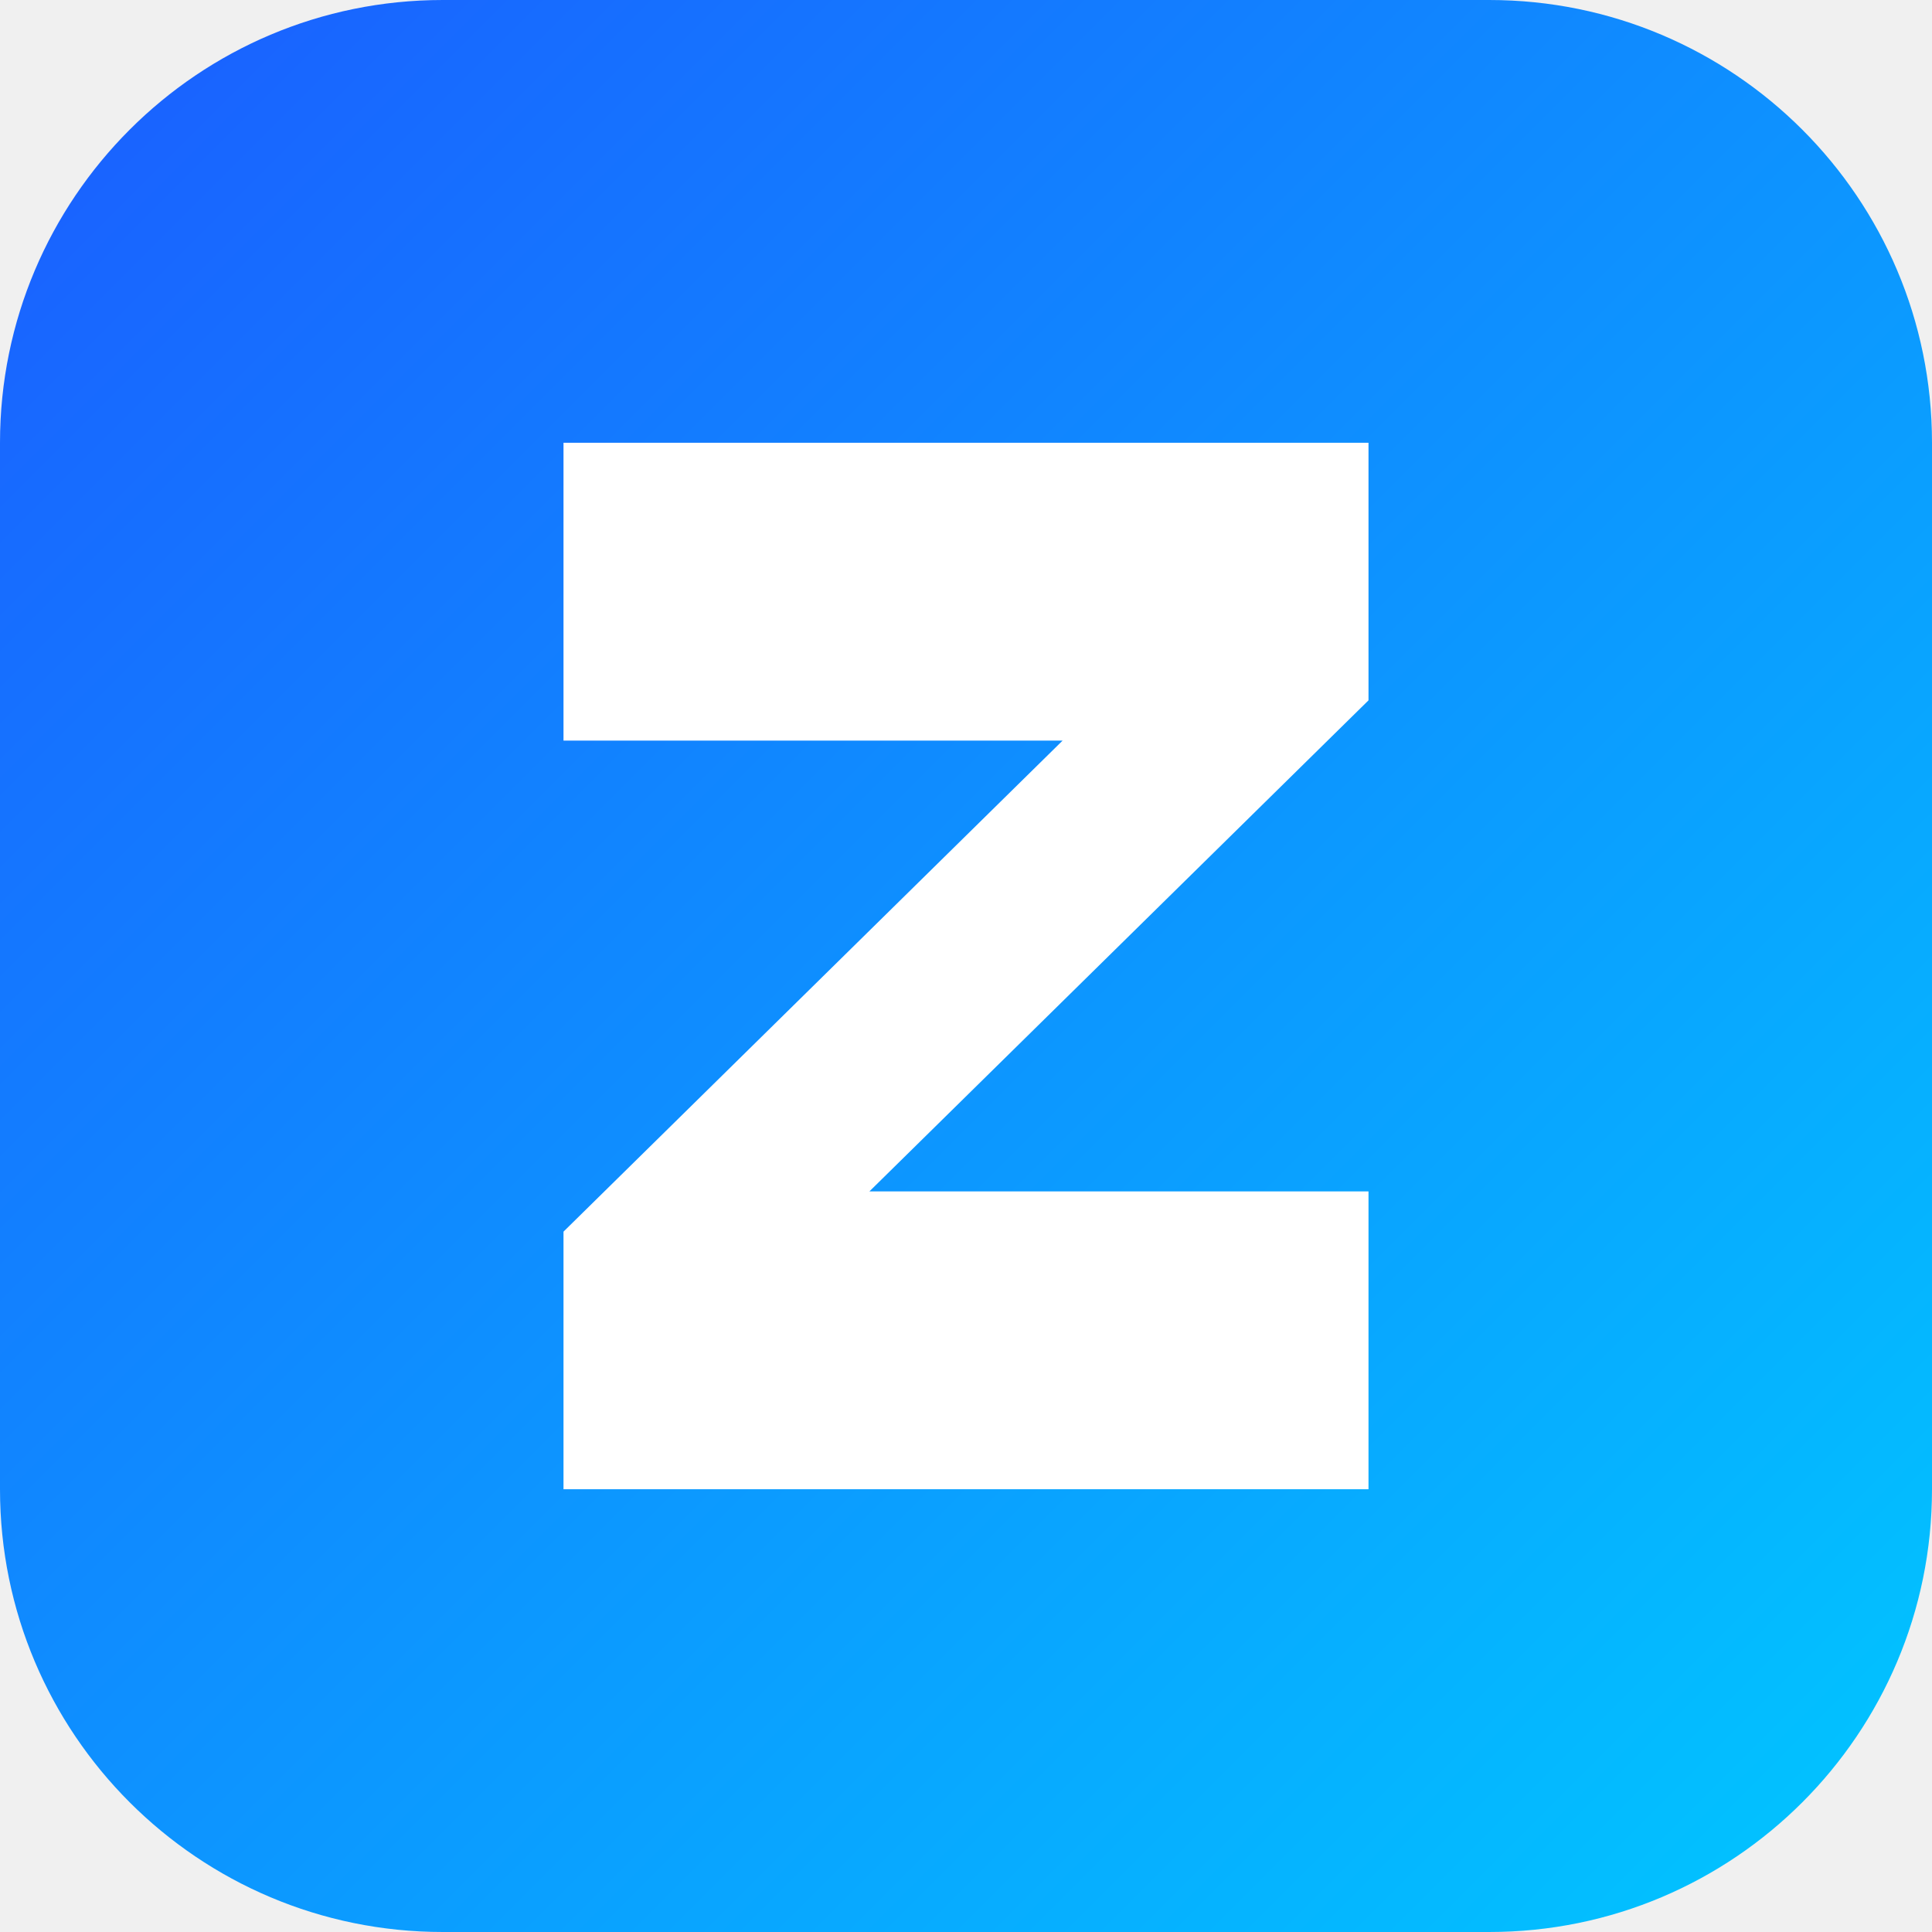
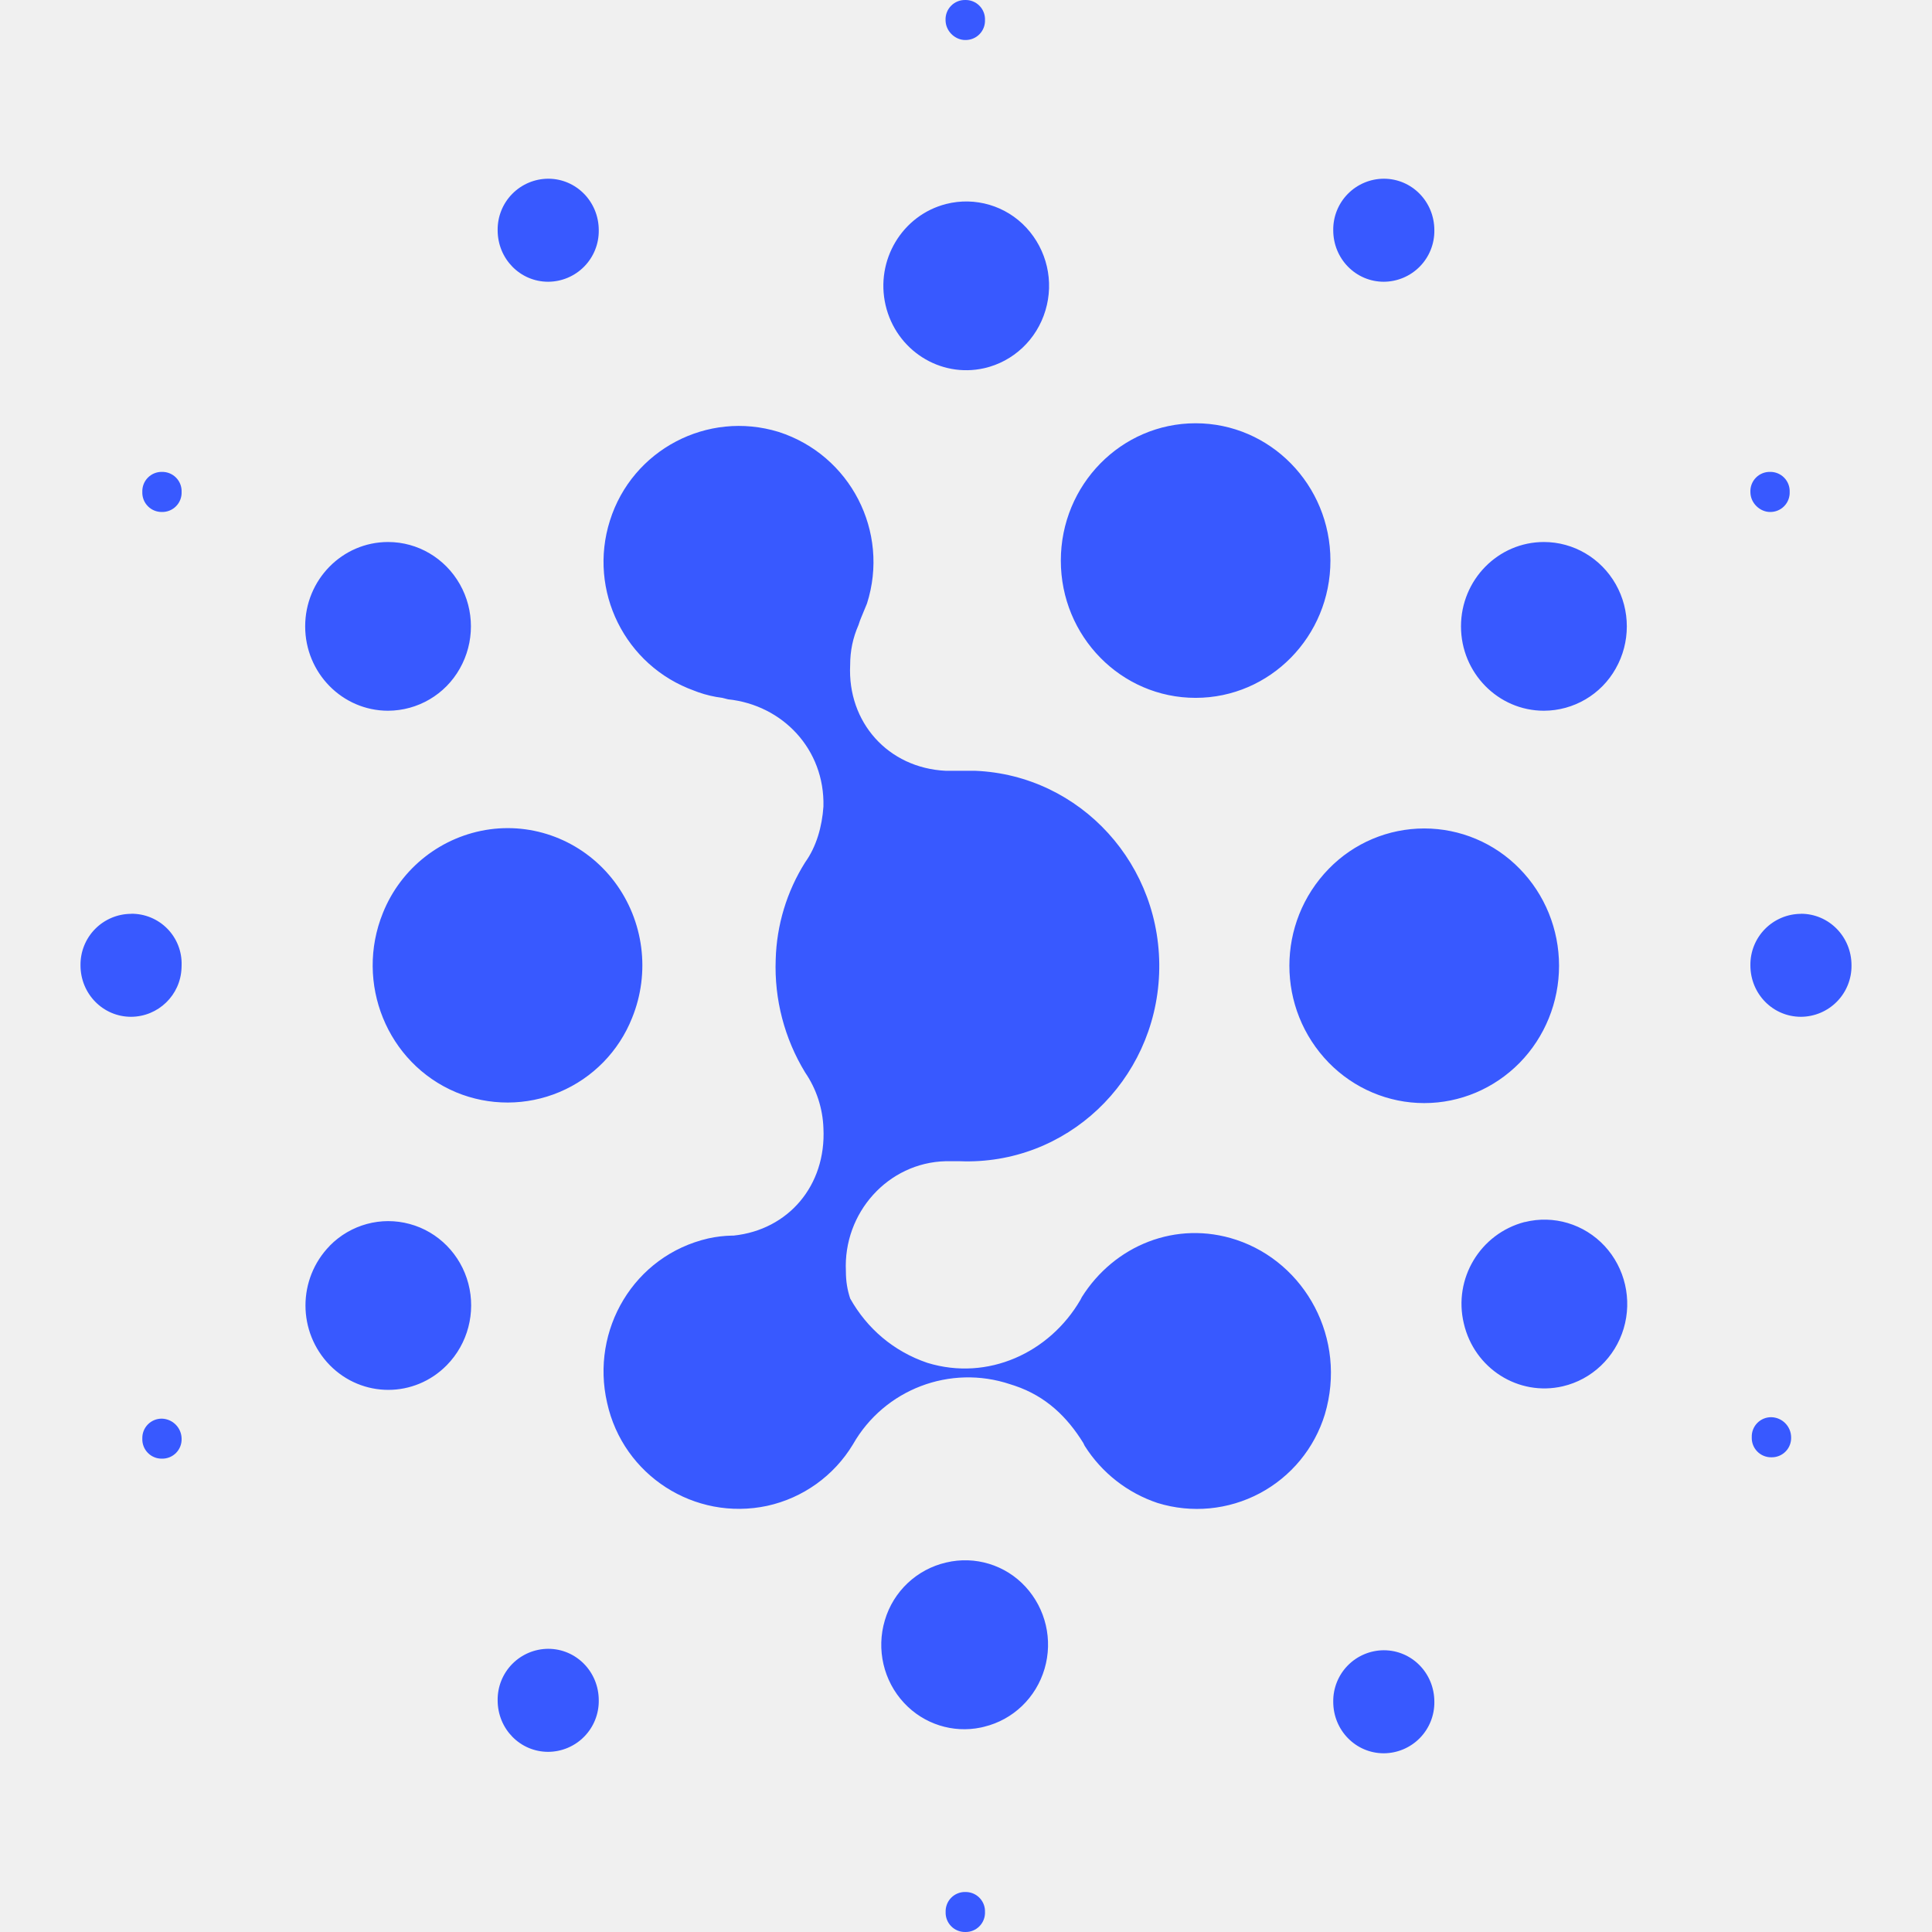
<svg xmlns="http://www.w3.org/2000/svg" height="1em" style="flex:none;line-height:1" viewBox="0 0 24 24" width="1em">
-   <defs>
-     <linearGradient id="zhipu-grad" x1="0%" y1="0%" x2="100%" y2="100%">
-       <stop offset="0%" stop-color="#1B5CFF" />
-       <stop offset="100%" stop-color="#00C8FF" />
-     </linearGradient>
-   </defs>
-   <rect width="24" height="24" rx="5.5" fill="url(#zhipu-grad)" />
-   <path fill="#fff" d="M7 5.5h10v3.2l-6.2 6.1H17v3.7H7v-3.2l6.2-6.1H7z" />
+   <path d="M11.991 23.503a.24.24 0 00-.244.248.24.24 0 00.244.249.24.24 0 00.245-.249.24.24 0 00-.22-.247l-.025-.001zM9.671 5.365a1.697 1.697 0 011.099 2.132l-.071.172-.016.04-.018.054c-.07.16-.104.32-.104.498-.035.71.47 1.279 1.186 1.314h.366c1.309.053 2.338 1.173 2.286 2.523-.052 1.332-1.152 2.38-2.478 2.327h-.174c-.715.018-1.274.64-1.239 1.368 0 .124.018.23.053.337.209.373.54.658.96.8.75.23 1.517-.125 1.9-.782l.018-.035c.402-.64 1.17-.96 1.92-.711.854.284 1.378 1.226 1.099 2.167a1.661 1.661 0 01-2.077 1.102 1.711 1.711 0 01-.907-.711l-.017-.035c-.2-.323-.463-.58-.851-.711l-.056-.018a1.646 1.646 0 00-1.954.746 1.66 1.66 0 01-1.065.764 1.677 1.677 0 01-1.989-1.279c-.209-.906.332-1.83 1.257-2.043a1.51 1.51 0 01.296-.035h.018c.68-.071 1.151-.622 1.116-1.333a1.307 1.307 0 00-.227-.693 2.515 2.515 0 01-.366-1.403 2.39 2.39 0 01.366-1.208c.14-.195.21-.444.227-.693.018-.71-.506-1.261-1.186-1.332l-.07-.018a1.43 1.43 0 01-.299-.07l-.05-.019a1.7 1.7 0 01-1.047-2.114 1.68 1.68 0 012.094-1.101zm-5.575 10.11c.26-.264.639-.367.994-.27.355.096.633.379.728.74.095.362-.007.748-.267 1.013-.402.41-1.053.41-1.455 0a1.062 1.062 0 010-1.482zm14.845-.294c.359-.09.738.024.992.297.254.274.344.665.237 1.025-.107.36-.396.634-.756.718-.551.128-1.1-.22-1.23-.781a1.05 1.05 0 01.757-1.26zm-.064-4.39c.314.32.49.753.49 1.206 0 .452-.176.886-.49 1.206-.315.32-.74.5-1.185.5-.444 0-.87-.18-1.184-.5a1.727 1.727 0 010-2.412 1.654 1.654 0 012.369 0zm-11.243.163c.364.484.447 1.128.218 1.691a1.665 1.665 0 01-2.188.923c-.855-.36-1.26-1.358-.907-2.228a1.68 1.68 0 011.33-1.038c.593-.08 1.183.169 1.547.652zm11.545-4.221c.368 0 .708.2.892.524.184.324.184.724 0 1.048a1.026 1.026 0 01-.892.524c-.568 0-1.03-.47-1.03-1.048 0-.579.462-1.048 1.03-1.048zm-14.358 0c.368 0 .707.2.891.524.184.324.184.724 0 1.048a1.026 1.026 0 01-.891.524c-.569 0-1.03-.47-1.03-1.048 0-.579.461-1.048 1.03-1.048zm10.031-1.475c.925 0 1.675.764 1.675 1.706s-.75 1.705-1.675 1.705-1.674-.763-1.674-1.705c0-.942.75-1.706 1.674-1.706zm-2.626-.684c.362-.082.653-.356.761-.718a1.062 1.062 0 00-.238-1.028 1.017 1.017 0 00-.996-.294c-.547.14-.881.7-.752 1.257.13.558.675.907 1.225.783zm0 16.876c.359-.087.644-.36.75-.72a1.062 1.062 0 00-.237-1.019 1.018 1.018 0 00-.985-.301 1.037 1.037 0 00-.762.717c-.108.361-.017.754.239 1.028.245.263.606.377.953.305l.043-.01zM17.19 3.5a.631.631 0 00.628-.64c0-.355-.279-.64-.628-.64a.631.631 0 00-.628.64c0 .355.28.64.628.64zm-10.38 0a.631.631 0 00.628-.64c0-.355-.28-.64-.628-.64a.631.631 0 00-.628.64c0 .355.279.64.628.64zm-5.182 7.852a.631.631 0 00-.628.64c0 .354.28.639.628.639a.63.63 0 00.627-.606l.001-.034a.62.62 0 00-.628-.64zm5.182 9.13a.631.631 0 00-.628.64c0 .355.279.64.628.64a.631.631 0 00.628-.64c0-.355-.28-.64-.628-.64zm10.38.018a.631.631 0 00-.628.64c0 .355.28.64.628.64a.631.631 0 00.628-.64c0-.355-.279-.64-.628-.64zm5.182-9.148a.631.631 0 00-.628.64c0 .354.279.639.628.639a.631.631 0 00.628-.64c0-.355-.28-.64-.628-.64zm-.384-4.992a.24.24 0 00.244-.249.24.24 0 00-.244-.249.24.24 0 00-.244.249c0 .142.122.249.244.249zM11.991.497a.24.24 0 00.245-.248A.24.24 0 0011.99 0a.24.24 0 00-.244.249c0 .133.108.236.223.247l.021.001zM2.011 6.36a.24.24 0 00.245-.249.24.24 0 00-.244-.249.24.24 0 00-.244.249.24.24 0 00.244.249zm0 11.263a.24.24 0 00-.243.248.24.24 0 00.244.249.24.24 0 00.244-.249.252.252 0 00-.244-.248zm19.995-.018a.24.24 0 00-.245.248.24.24 0 00.245.25.24.24 0 00.244-.25.252.252 0 00-.244-.248z" fill="#3859FF" fill-rule="nonzero" />
</svg>
